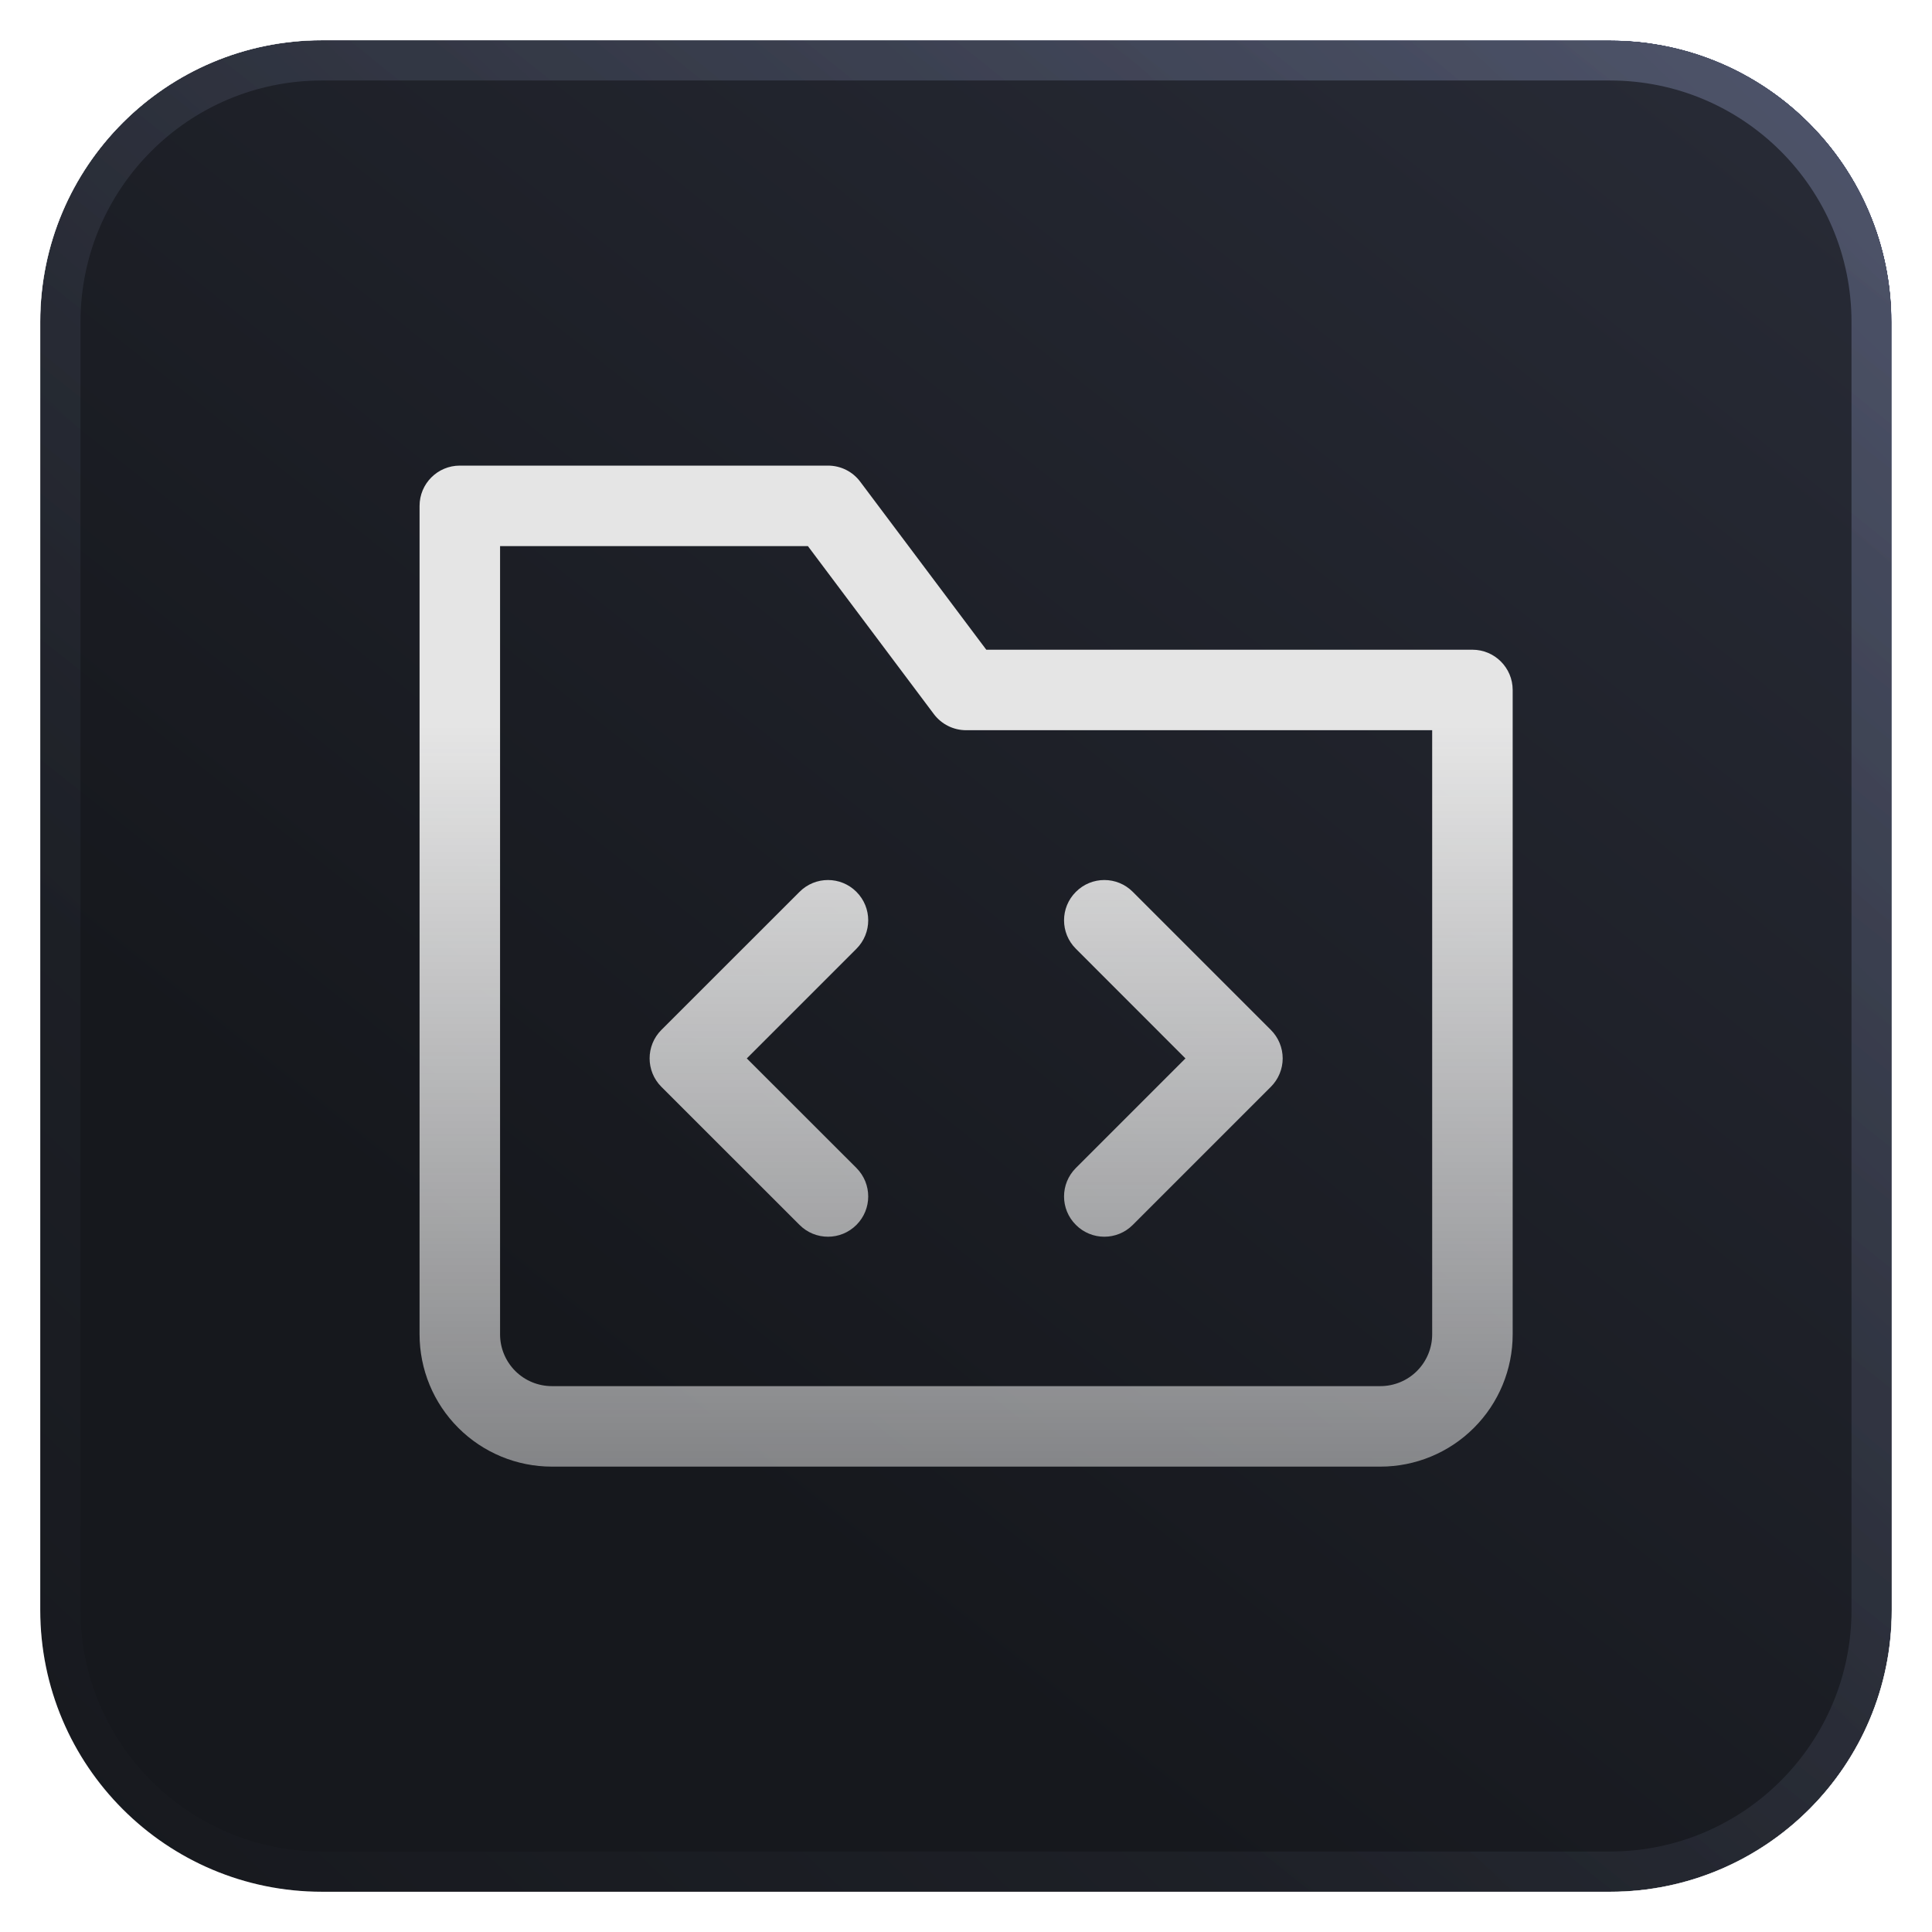
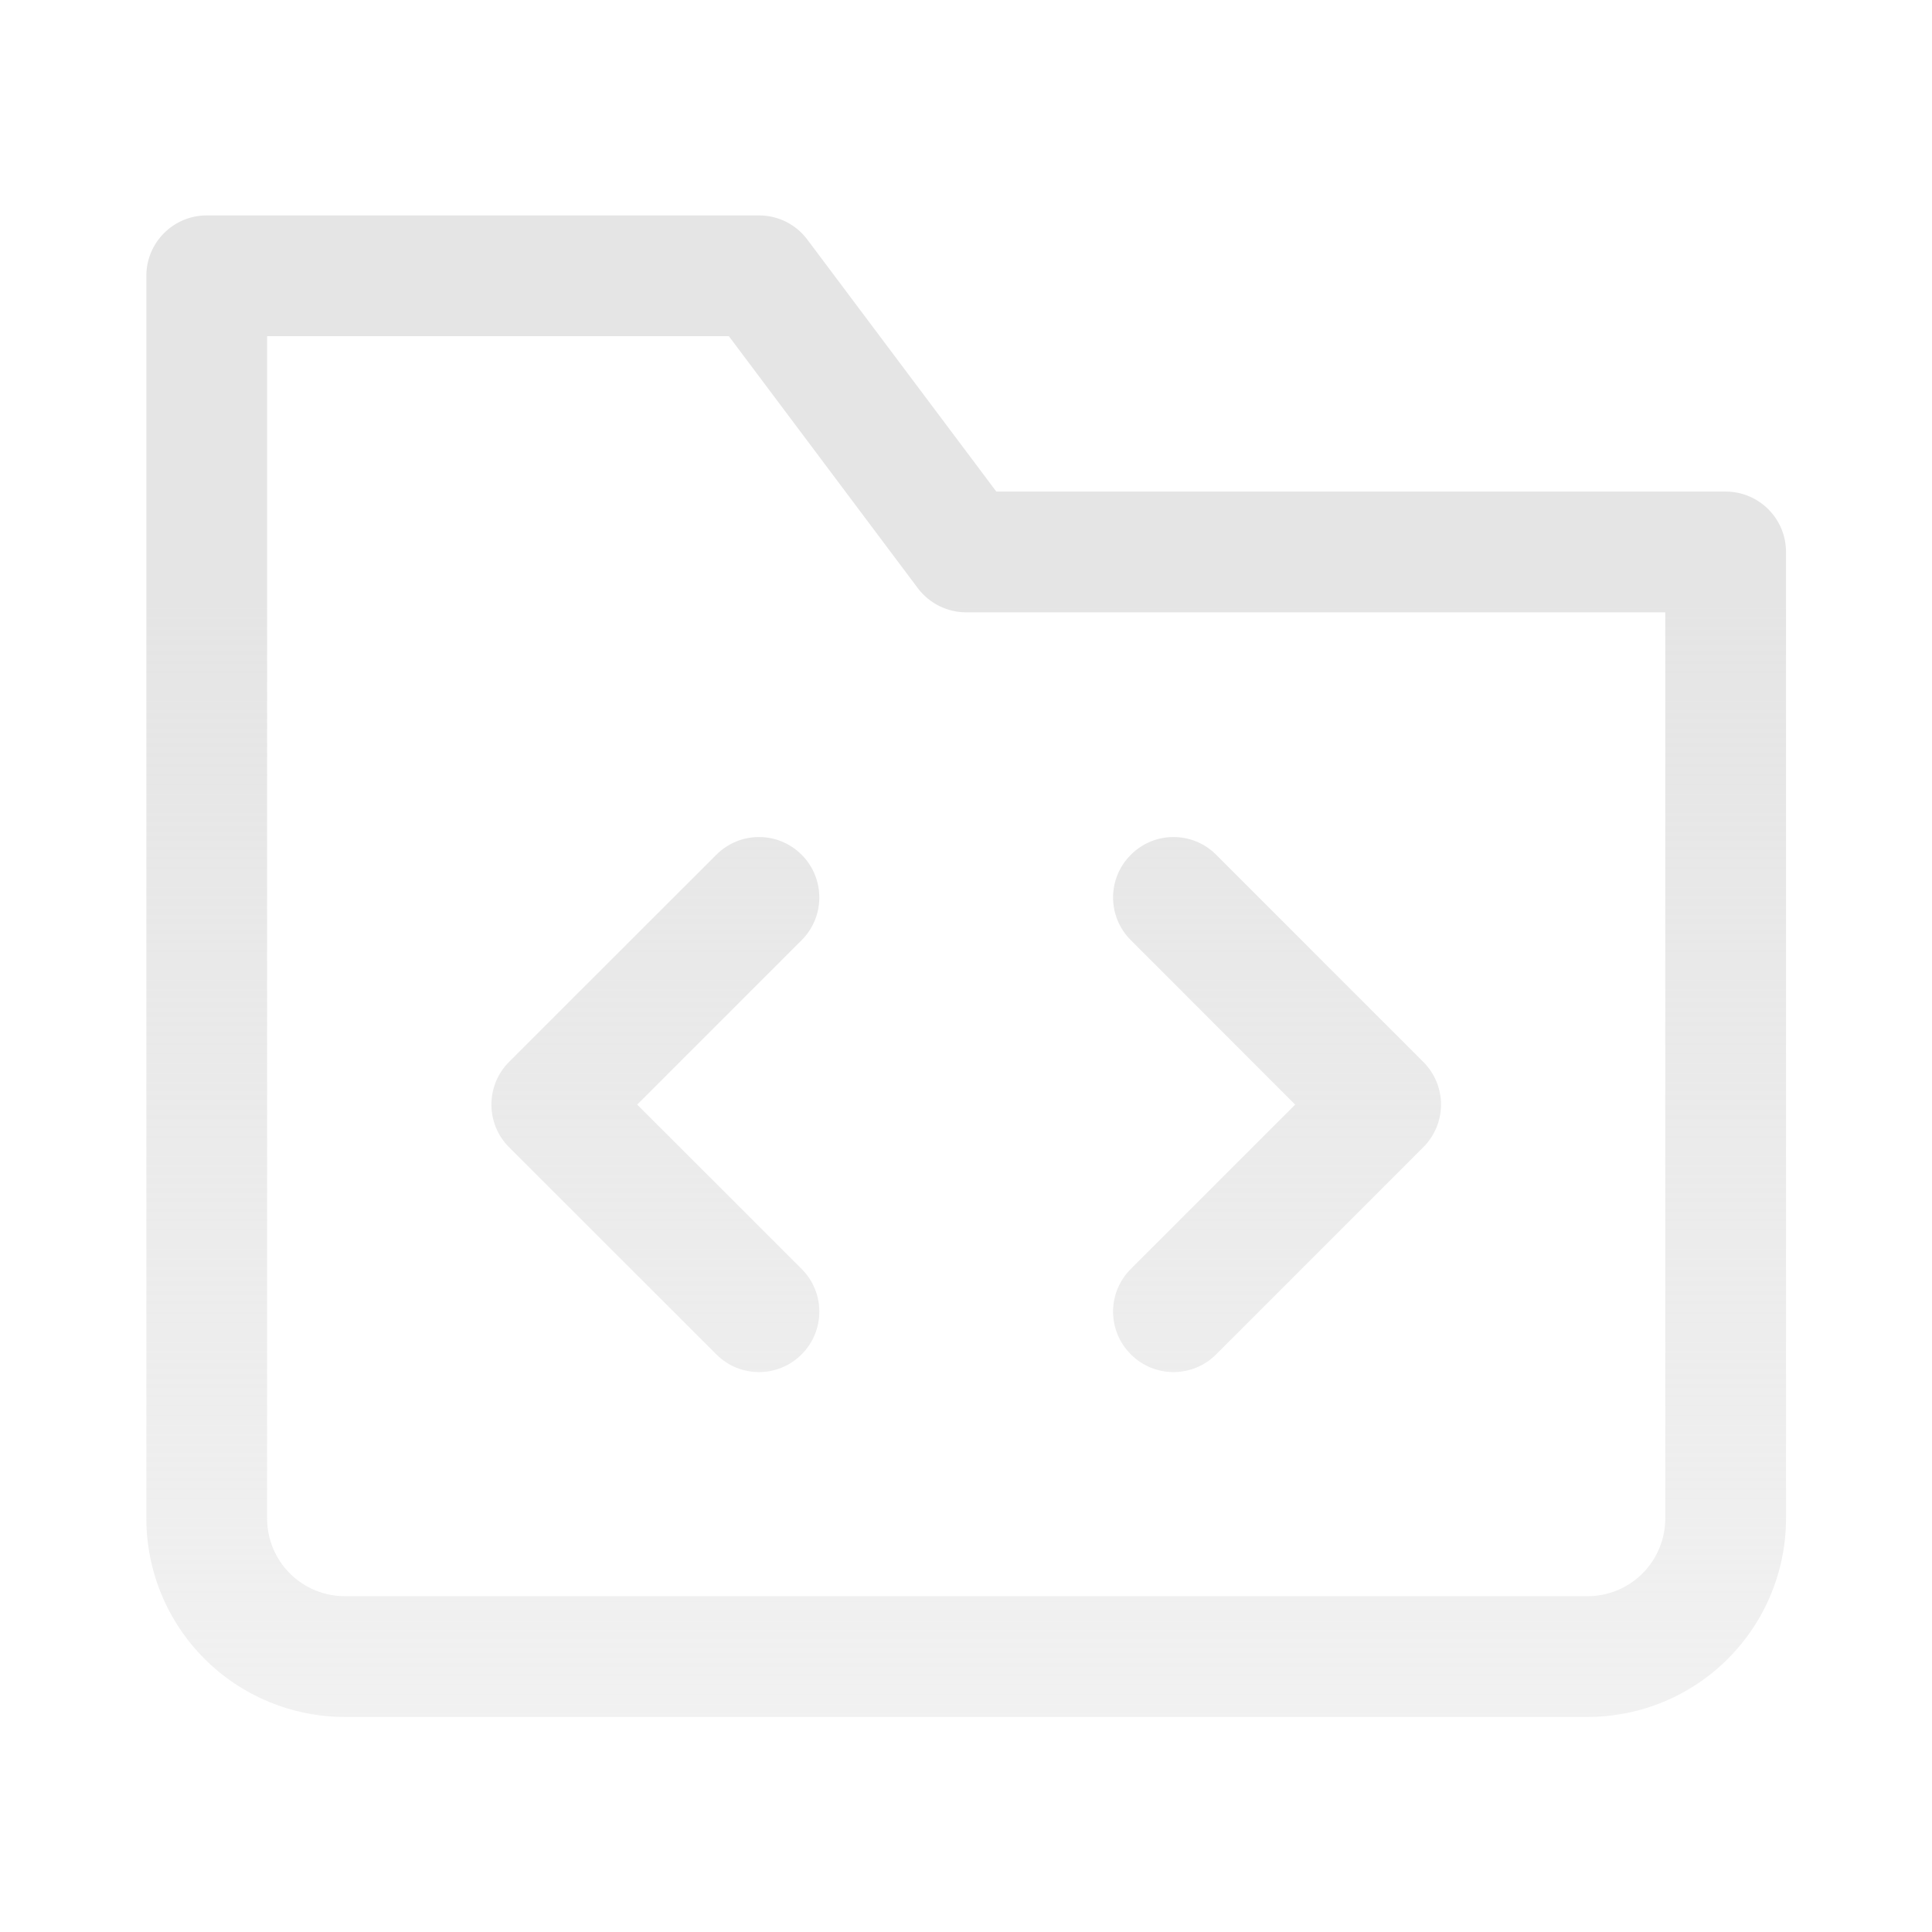
- <svg xmlns="http://www.w3.org/2000/svg" width="24" height="24" viewBox="0 0 24 24" fill="none">
-   <rect x="0.5" y="0.5" width="23" height="23" rx="3.5" fill="url(#paint0_linear_7552_6575)" />
-   <rect x="0.5" y="0.5" width="23" height="23" rx="3.5" stroke="url(#paint1_linear_7552_6575)" style="mix-blend-mode:overlay" />
-   <path fill-rule="evenodd" clip-rule="evenodd" d="M5.712 5.784C5.436 5.784 5.212 6.008 5.212 6.284V16.576C5.212 17.011 5.385 17.43 5.694 17.738C6.002 18.046 6.42 18.219 6.856 18.219H17.147C17.583 18.219 18.001 18.046 18.309 17.738C18.618 17.43 18.791 17.011 18.791 16.576V8.571C18.791 8.295 18.567 8.071 18.291 8.071H12.252L10.686 5.984C10.592 5.858 10.444 5.784 10.286 5.784H5.712ZM6.212 16.576V6.784H10.036L11.601 8.871C11.696 8.997 11.844 9.071 12.002 9.071H17.791V16.576C17.791 16.746 17.723 16.91 17.602 17.031C17.482 17.151 17.318 17.219 17.147 17.219H6.856C6.685 17.219 6.521 17.151 6.401 17.031C6.28 16.91 6.212 16.746 6.212 16.576ZM10.639 11.079C10.834 11.274 10.834 11.591 10.639 11.786L9.277 13.148L10.639 14.509C10.834 14.705 10.834 15.021 10.639 15.216C10.444 15.412 10.127 15.412 9.932 15.216L8.216 13.501C8.021 13.306 8.021 12.989 8.216 12.794L9.932 11.079C10.127 10.883 10.444 10.883 10.639 11.079ZM13.365 11.079C13.56 10.883 13.877 10.883 14.072 11.079L15.787 12.794C15.881 12.888 15.934 13.015 15.934 13.148C15.934 13.28 15.881 13.407 15.787 13.501L14.072 15.216C13.877 15.412 13.56 15.412 13.365 15.216C13.169 15.021 13.169 14.705 13.365 14.509L14.726 13.148L13.365 11.786C13.169 11.591 13.169 11.274 13.365 11.079Z" fill="url(#paint2_linear_7552_6575)" />
+ <svg xmlns="http://www.w3.org/2000/svg" width="16" height="16" viewBox="0 0 16 16" fill="none">
+   <path fill-rule="evenodd" clip-rule="evenodd" d="M1.712 1.784C1.436 1.784 1.212 2.008 1.212 2.284V12.575C1.212 13.011 1.385 13.429 1.694 13.738C2.002 14.046 2.42 14.219 2.856 14.219H13.147C13.583 14.219 14.001 14.046 14.309 13.738C14.618 13.429 14.791 13.011 14.791 12.575V4.571C14.791 4.295 14.567 4.071 14.291 4.071H8.251L6.686 1.984C6.592 1.858 6.444 1.784 6.286 1.784H1.712ZM2.212 12.575V2.784H6.036L7.601 4.871C7.696 4.997 7.844 5.071 8.001 5.071H13.791V12.575C13.791 12.746 13.723 12.91 13.602 13.031C13.482 13.151 13.318 13.219 13.147 13.219H2.856C2.685 13.219 2.521 13.151 2.401 13.031C2.28 12.91 2.212 12.746 2.212 12.575ZM6.639 7.079C6.834 7.274 6.834 7.591 6.639 7.786L5.277 9.148L6.639 10.509C6.834 10.704 6.834 11.021 6.639 11.216C6.444 11.412 6.127 11.412 5.932 11.216L4.216 9.501C4.021 9.306 4.021 8.989 4.216 8.794L5.932 7.079C6.127 6.883 6.444 6.883 6.639 7.079ZM9.365 7.079C9.56 6.883 9.877 6.883 10.072 7.079L11.787 8.794C11.881 8.888 11.934 9.015 11.934 9.148C11.934 9.28 11.881 9.407 11.787 9.501L10.072 11.216C9.877 11.412 9.56 11.412 9.365 11.216C9.169 11.021 9.169 10.704 9.365 10.509L10.726 9.148L9.365 7.786C9.169 7.591 9.169 7.274 9.365 7.079Z" fill="url(#paint0_linear_7587_18177)" />
  <defs>
-     <linearGradient id="paint0_linear_7552_6575" x1="20.97" y1="1.015" x2="7.832" y2="17.514" gradientUnits="userSpaceOnUse">
-       <stop stop-color="#272A35" />
-       <stop offset="1" stop-color="#16181D" />
-     </linearGradient>
-     <linearGradient id="paint1_linear_7552_6575" x1="22.804" y1="1.758e-06" x2="-6.796e-07" y2="24" gradientUnits="userSpaceOnUse">
-       <stop stop-color="white" />
-       <stop offset="1" stop-color="white" stop-opacity="0" />
-     </linearGradient>
-     <linearGradient id="paint2_linear_7552_6575" x1="12.029" y1="4.087" x2="12.029" y2="20.753" gradientUnits="userSpaceOnUse">
+     <linearGradient id="paint0_linear_7587_18177" x1="8.029" y1="0.087" x2="8.029" y2="16.753" gradientUnits="userSpaceOnUse">
      <stop offset="0.295" stop-color="#E5E5E5" />
      <stop offset="1" stop-color="#E5E5E5" stop-opacity="0.4" />
    </linearGradient>
  </defs>
</svg>
